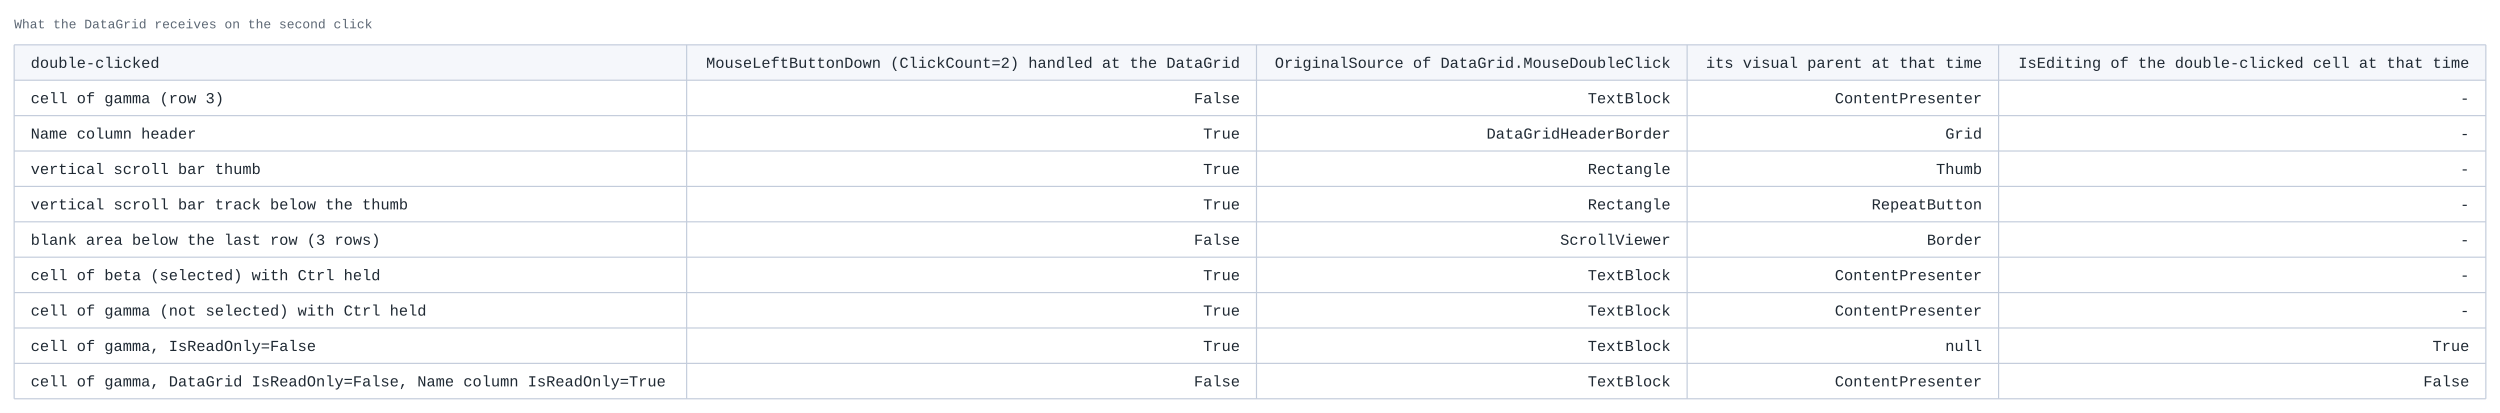
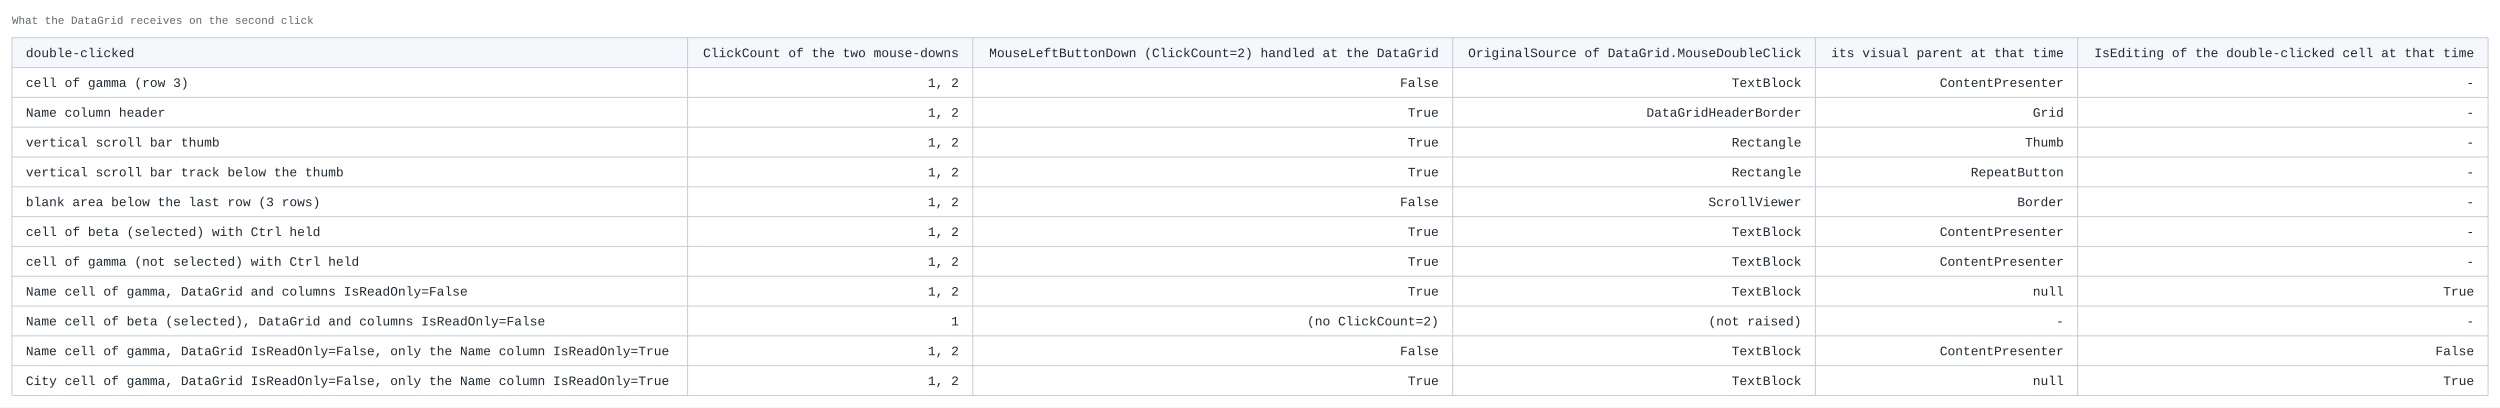
- <svg xmlns="http://www.w3.org/2000/svg" viewBox="0 0 2119 350" width="2119" height="350" role="img">
+ <svg xmlns="http://www.w3.org/2000/svg" viewBox="0 0 2516 410" width="2516" height="410" role="img">
  <defs>
    <style>
      .bg { fill: #ffffff; }
      .head { fill: #f5f7fb; }
      .line { stroke: #c3ccdb; stroke-width: 1; }
      .cell { font-family: Consolas, "Courier New", monospace; font-size: 13px; fill: #1f2933; }
      .title { font-family: Consolas, "Courier New", monospace; font-size: 11px; fill: #5b6673; }
    </style>
  </defs>
-   <rect class="bg" x="0" y="0" width="2119" height="350" />
+   <rect class="bg" x="0" y="0" width="2516" height="410" />
  <text class="title" x="12" y="24">What the DataGrid receives on the second click</text>
-   <rect class="head" x="12" y="38" width="2095" height="30" />
+   <rect class="head" x="12" y="38" width="2492" height="30" />
  <text class="cell" x="26" y="57.5">double-clicked</text>
-   <text class="cell" x="1051" y="57.5" text-anchor="end">MouseLeftButtonDown (ClickCount=2) handled at the DataGrid</text>
-   <text class="cell" x="1416" y="57.5" text-anchor="end">OriginalSource of DataGrid.MouseDoubleClick</text>
-   <text class="cell" x="1680" y="57.5" text-anchor="end">its visual parent at that time</text>
-   <text class="cell" x="2093" y="57.5" text-anchor="end">IsEditing of the double-clicked cell at that time</text>
+   <text class="cell" x="965" y="57.5" text-anchor="end">ClickCount of the two mouse-downs</text>
+   <text class="cell" x="1448" y="57.5" text-anchor="end">MouseLeftButtonDown (ClickCount=2) handled at the DataGrid</text>
+   <text class="cell" x="1813" y="57.5" text-anchor="end">OriginalSource of DataGrid.MouseDoubleClick</text>
+   <text class="cell" x="2077" y="57.5" text-anchor="end">its visual parent at that time</text>
+   <text class="cell" x="2490" y="57.5" text-anchor="end">IsEditing of the double-clicked cell at that time</text>
  <text class="cell" x="26" y="87.5">cell of gamma (row 3)</text>
-   <text class="cell" x="1051" y="87.5" text-anchor="end">False</text>
-   <text class="cell" x="1416" y="87.5" text-anchor="end">TextBlock</text>
-   <text class="cell" x="1680" y="87.5" text-anchor="end">ContentPresenter</text>
-   <text class="cell" x="2093" y="87.5" text-anchor="end">-</text>
+   <text class="cell" x="965" y="87.5" text-anchor="end">1, 2</text>
+   <text class="cell" x="1448" y="87.5" text-anchor="end">False</text>
+   <text class="cell" x="1813" y="87.5" text-anchor="end">TextBlock</text>
+   <text class="cell" x="2077" y="87.5" text-anchor="end">ContentPresenter</text>
+   <text class="cell" x="2490" y="87.5" text-anchor="end">-</text>
  <text class="cell" x="26" y="117.5">Name column header</text>
-   <text class="cell" x="1051" y="117.5" text-anchor="end">True</text>
-   <text class="cell" x="1416" y="117.5" text-anchor="end">DataGridHeaderBorder</text>
-   <text class="cell" x="1680" y="117.5" text-anchor="end">Grid</text>
-   <text class="cell" x="2093" y="117.5" text-anchor="end">-</text>
+   <text class="cell" x="965" y="117.5" text-anchor="end">1, 2</text>
+   <text class="cell" x="1448" y="117.5" text-anchor="end">True</text>
+   <text class="cell" x="1813" y="117.5" text-anchor="end">DataGridHeaderBorder</text>
+   <text class="cell" x="2077" y="117.5" text-anchor="end">Grid</text>
+   <text class="cell" x="2490" y="117.5" text-anchor="end">-</text>
  <text class="cell" x="26" y="147.5">vertical scroll bar thumb</text>
-   <text class="cell" x="1051" y="147.5" text-anchor="end">True</text>
-   <text class="cell" x="1416" y="147.5" text-anchor="end">Rectangle</text>
-   <text class="cell" x="1680" y="147.5" text-anchor="end">Thumb</text>
-   <text class="cell" x="2093" y="147.5" text-anchor="end">-</text>
+   <text class="cell" x="965" y="147.5" text-anchor="end">1, 2</text>
+   <text class="cell" x="1448" y="147.5" text-anchor="end">True</text>
+   <text class="cell" x="1813" y="147.5" text-anchor="end">Rectangle</text>
+   <text class="cell" x="2077" y="147.5" text-anchor="end">Thumb</text>
+   <text class="cell" x="2490" y="147.5" text-anchor="end">-</text>
  <text class="cell" x="26" y="177.5">vertical scroll bar track below the thumb</text>
-   <text class="cell" x="1051" y="177.5" text-anchor="end">True</text>
-   <text class="cell" x="1416" y="177.5" text-anchor="end">Rectangle</text>
-   <text class="cell" x="1680" y="177.5" text-anchor="end">RepeatButton</text>
-   <text class="cell" x="2093" y="177.5" text-anchor="end">-</text>
+   <text class="cell" x="965" y="177.5" text-anchor="end">1, 2</text>
+   <text class="cell" x="1448" y="177.5" text-anchor="end">True</text>
+   <text class="cell" x="1813" y="177.5" text-anchor="end">Rectangle</text>
+   <text class="cell" x="2077" y="177.5" text-anchor="end">RepeatButton</text>
+   <text class="cell" x="2490" y="177.5" text-anchor="end">-</text>
  <text class="cell" x="26" y="207.5">blank area below the last row (3 rows)</text>
-   <text class="cell" x="1051" y="207.5" text-anchor="end">False</text>
-   <text class="cell" x="1416" y="207.5" text-anchor="end">ScrollViewer</text>
-   <text class="cell" x="1680" y="207.5" text-anchor="end">Border</text>
-   <text class="cell" x="2093" y="207.5" text-anchor="end">-</text>
+   <text class="cell" x="965" y="207.5" text-anchor="end">1, 2</text>
+   <text class="cell" x="1448" y="207.5" text-anchor="end">False</text>
+   <text class="cell" x="1813" y="207.5" text-anchor="end">ScrollViewer</text>
+   <text class="cell" x="2077" y="207.5" text-anchor="end">Border</text>
+   <text class="cell" x="2490" y="207.5" text-anchor="end">-</text>
  <text class="cell" x="26" y="237.5">cell of beta (selected) with Ctrl held</text>
-   <text class="cell" x="1051" y="237.5" text-anchor="end">True</text>
-   <text class="cell" x="1416" y="237.5" text-anchor="end">TextBlock</text>
-   <text class="cell" x="1680" y="237.5" text-anchor="end">ContentPresenter</text>
-   <text class="cell" x="2093" y="237.5" text-anchor="end">-</text>
+   <text class="cell" x="965" y="237.5" text-anchor="end">1, 2</text>
+   <text class="cell" x="1448" y="237.5" text-anchor="end">True</text>
+   <text class="cell" x="1813" y="237.5" text-anchor="end">TextBlock</text>
+   <text class="cell" x="2077" y="237.5" text-anchor="end">ContentPresenter</text>
+   <text class="cell" x="2490" y="237.5" text-anchor="end">-</text>
  <text class="cell" x="26" y="267.5">cell of gamma (not selected) with Ctrl held</text>
-   <text class="cell" x="1051" y="267.5" text-anchor="end">True</text>
-   <text class="cell" x="1416" y="267.5" text-anchor="end">TextBlock</text>
-   <text class="cell" x="1680" y="267.5" text-anchor="end">ContentPresenter</text>
-   <text class="cell" x="2093" y="267.5" text-anchor="end">-</text>
-   <text class="cell" x="26" y="297.5">cell of gamma, IsReadOnly=False</text>
-   <text class="cell" x="1051" y="297.5" text-anchor="end">True</text>
-   <text class="cell" x="1416" y="297.5" text-anchor="end">TextBlock</text>
-   <text class="cell" x="1680" y="297.5" text-anchor="end">null</text>
-   <text class="cell" x="2093" y="297.5" text-anchor="end">True</text>
-   <text class="cell" x="26" y="327.5">cell of gamma, DataGrid IsReadOnly=False, Name column IsReadOnly=True</text>
-   <text class="cell" x="1051" y="327.5" text-anchor="end">False</text>
-   <text class="cell" x="1416" y="327.5" text-anchor="end">TextBlock</text>
-   <text class="cell" x="1680" y="327.5" text-anchor="end">ContentPresenter</text>
-   <text class="cell" x="2093" y="327.5" text-anchor="end">False</text>
-   <line class="line" x1="12" y1="38" x2="2107" y2="38" />
-   <line class="line" x1="12" y1="68" x2="2107" y2="68" />
-   <line class="line" x1="12" y1="98" x2="2107" y2="98" />
-   <line class="line" x1="12" y1="128" x2="2107" y2="128" />
-   <line class="line" x1="12" y1="158" x2="2107" y2="158" />
-   <line class="line" x1="12" y1="188" x2="2107" y2="188" />
-   <line class="line" x1="12" y1="218" x2="2107" y2="218" />
-   <line class="line" x1="12" y1="248" x2="2107" y2="248" />
-   <line class="line" x1="12" y1="278" x2="2107" y2="278" />
-   <line class="line" x1="12" y1="308" x2="2107" y2="308" />
-   <line class="line" x1="12" y1="338" x2="2107" y2="338" />
-   <line class="line" x1="12" y1="38" x2="12" y2="338" />
-   <line class="line" x1="582" y1="38" x2="582" y2="338" />
-   <line class="line" x1="1065" y1="38" x2="1065" y2="338" />
-   <line class="line" x1="1430" y1="38" x2="1430" y2="338" />
-   <line class="line" x1="1694" y1="38" x2="1694" y2="338" />
-   <line class="line" x1="2107" y1="38" x2="2107" y2="338" />
+   <text class="cell" x="965" y="267.5" text-anchor="end">1, 2</text>
+   <text class="cell" x="1448" y="267.5" text-anchor="end">True</text>
+   <text class="cell" x="1813" y="267.5" text-anchor="end">TextBlock</text>
+   <text class="cell" x="2077" y="267.5" text-anchor="end">ContentPresenter</text>
+   <text class="cell" x="2490" y="267.5" text-anchor="end">-</text>
+   <text class="cell" x="26" y="297.5">Name cell of gamma, DataGrid and columns IsReadOnly=False</text>
+   <text class="cell" x="965" y="297.5" text-anchor="end">1, 2</text>
+   <text class="cell" x="1448" y="297.5" text-anchor="end">True</text>
+   <text class="cell" x="1813" y="297.5" text-anchor="end">TextBlock</text>
+   <text class="cell" x="2077" y="297.5" text-anchor="end">null</text>
+   <text class="cell" x="2490" y="297.5" text-anchor="end">True</text>
+   <text class="cell" x="26" y="327.5">Name cell of beta (selected), DataGrid and columns IsReadOnly=False</text>
+   <text class="cell" x="965" y="327.5" text-anchor="end">1</text>
+   <text class="cell" x="1448" y="327.5" text-anchor="end">(no ClickCount=2)</text>
+   <text class="cell" x="1813" y="327.5" text-anchor="end">(not raised)</text>
+   <text class="cell" x="2077" y="327.5" text-anchor="end">-</text>
+   <text class="cell" x="2490" y="327.5" text-anchor="end">-</text>
+   <text class="cell" x="26" y="357.5">Name cell of gamma, DataGrid IsReadOnly=False, only the Name column IsReadOnly=True</text>
+   <text class="cell" x="965" y="357.5" text-anchor="end">1, 2</text>
+   <text class="cell" x="1448" y="357.5" text-anchor="end">False</text>
+   <text class="cell" x="1813" y="357.5" text-anchor="end">TextBlock</text>
+   <text class="cell" x="2077" y="357.5" text-anchor="end">ContentPresenter</text>
+   <text class="cell" x="2490" y="357.5" text-anchor="end">False</text>
+   <text class="cell" x="26" y="387.5">City cell of gamma, DataGrid IsReadOnly=False, only the Name column IsReadOnly=True</text>
+   <text class="cell" x="965" y="387.5" text-anchor="end">1, 2</text>
+   <text class="cell" x="1448" y="387.5" text-anchor="end">True</text>
+   <text class="cell" x="1813" y="387.5" text-anchor="end">TextBlock</text>
+   <text class="cell" x="2077" y="387.5" text-anchor="end">null</text>
+   <text class="cell" x="2490" y="387.5" text-anchor="end">True</text>
+   <line class="line" x1="12" y1="38" x2="2504" y2="38" />
+   <line class="line" x1="12" y1="68" x2="2504" y2="68" />
+   <line class="line" x1="12" y1="98" x2="2504" y2="98" />
+   <line class="line" x1="12" y1="128" x2="2504" y2="128" />
+   <line class="line" x1="12" y1="158" x2="2504" y2="158" />
+   <line class="line" x1="12" y1="188" x2="2504" y2="188" />
+   <line class="line" x1="12" y1="218" x2="2504" y2="218" />
+   <line class="line" x1="12" y1="248" x2="2504" y2="248" />
+   <line class="line" x1="12" y1="278" x2="2504" y2="278" />
+   <line class="line" x1="12" y1="308" x2="2504" y2="308" />
+   <line class="line" x1="12" y1="338" x2="2504" y2="338" />
+   <line class="line" x1="12" y1="368" x2="2504" y2="368" />
+   <line class="line" x1="12" y1="398" x2="2504" y2="398" />
+   <line class="line" x1="12" y1="38" x2="12" y2="398" />
+   <line class="line" x1="692" y1="38" x2="692" y2="398" />
+   <line class="line" x1="979" y1="38" x2="979" y2="398" />
+   <line class="line" x1="1462" y1="38" x2="1462" y2="398" />
+   <line class="line" x1="1827" y1="38" x2="1827" y2="398" />
+   <line class="line" x1="2091" y1="38" x2="2091" y2="398" />
+   <line class="line" x1="2504" y1="38" x2="2504" y2="398" />
</svg>
